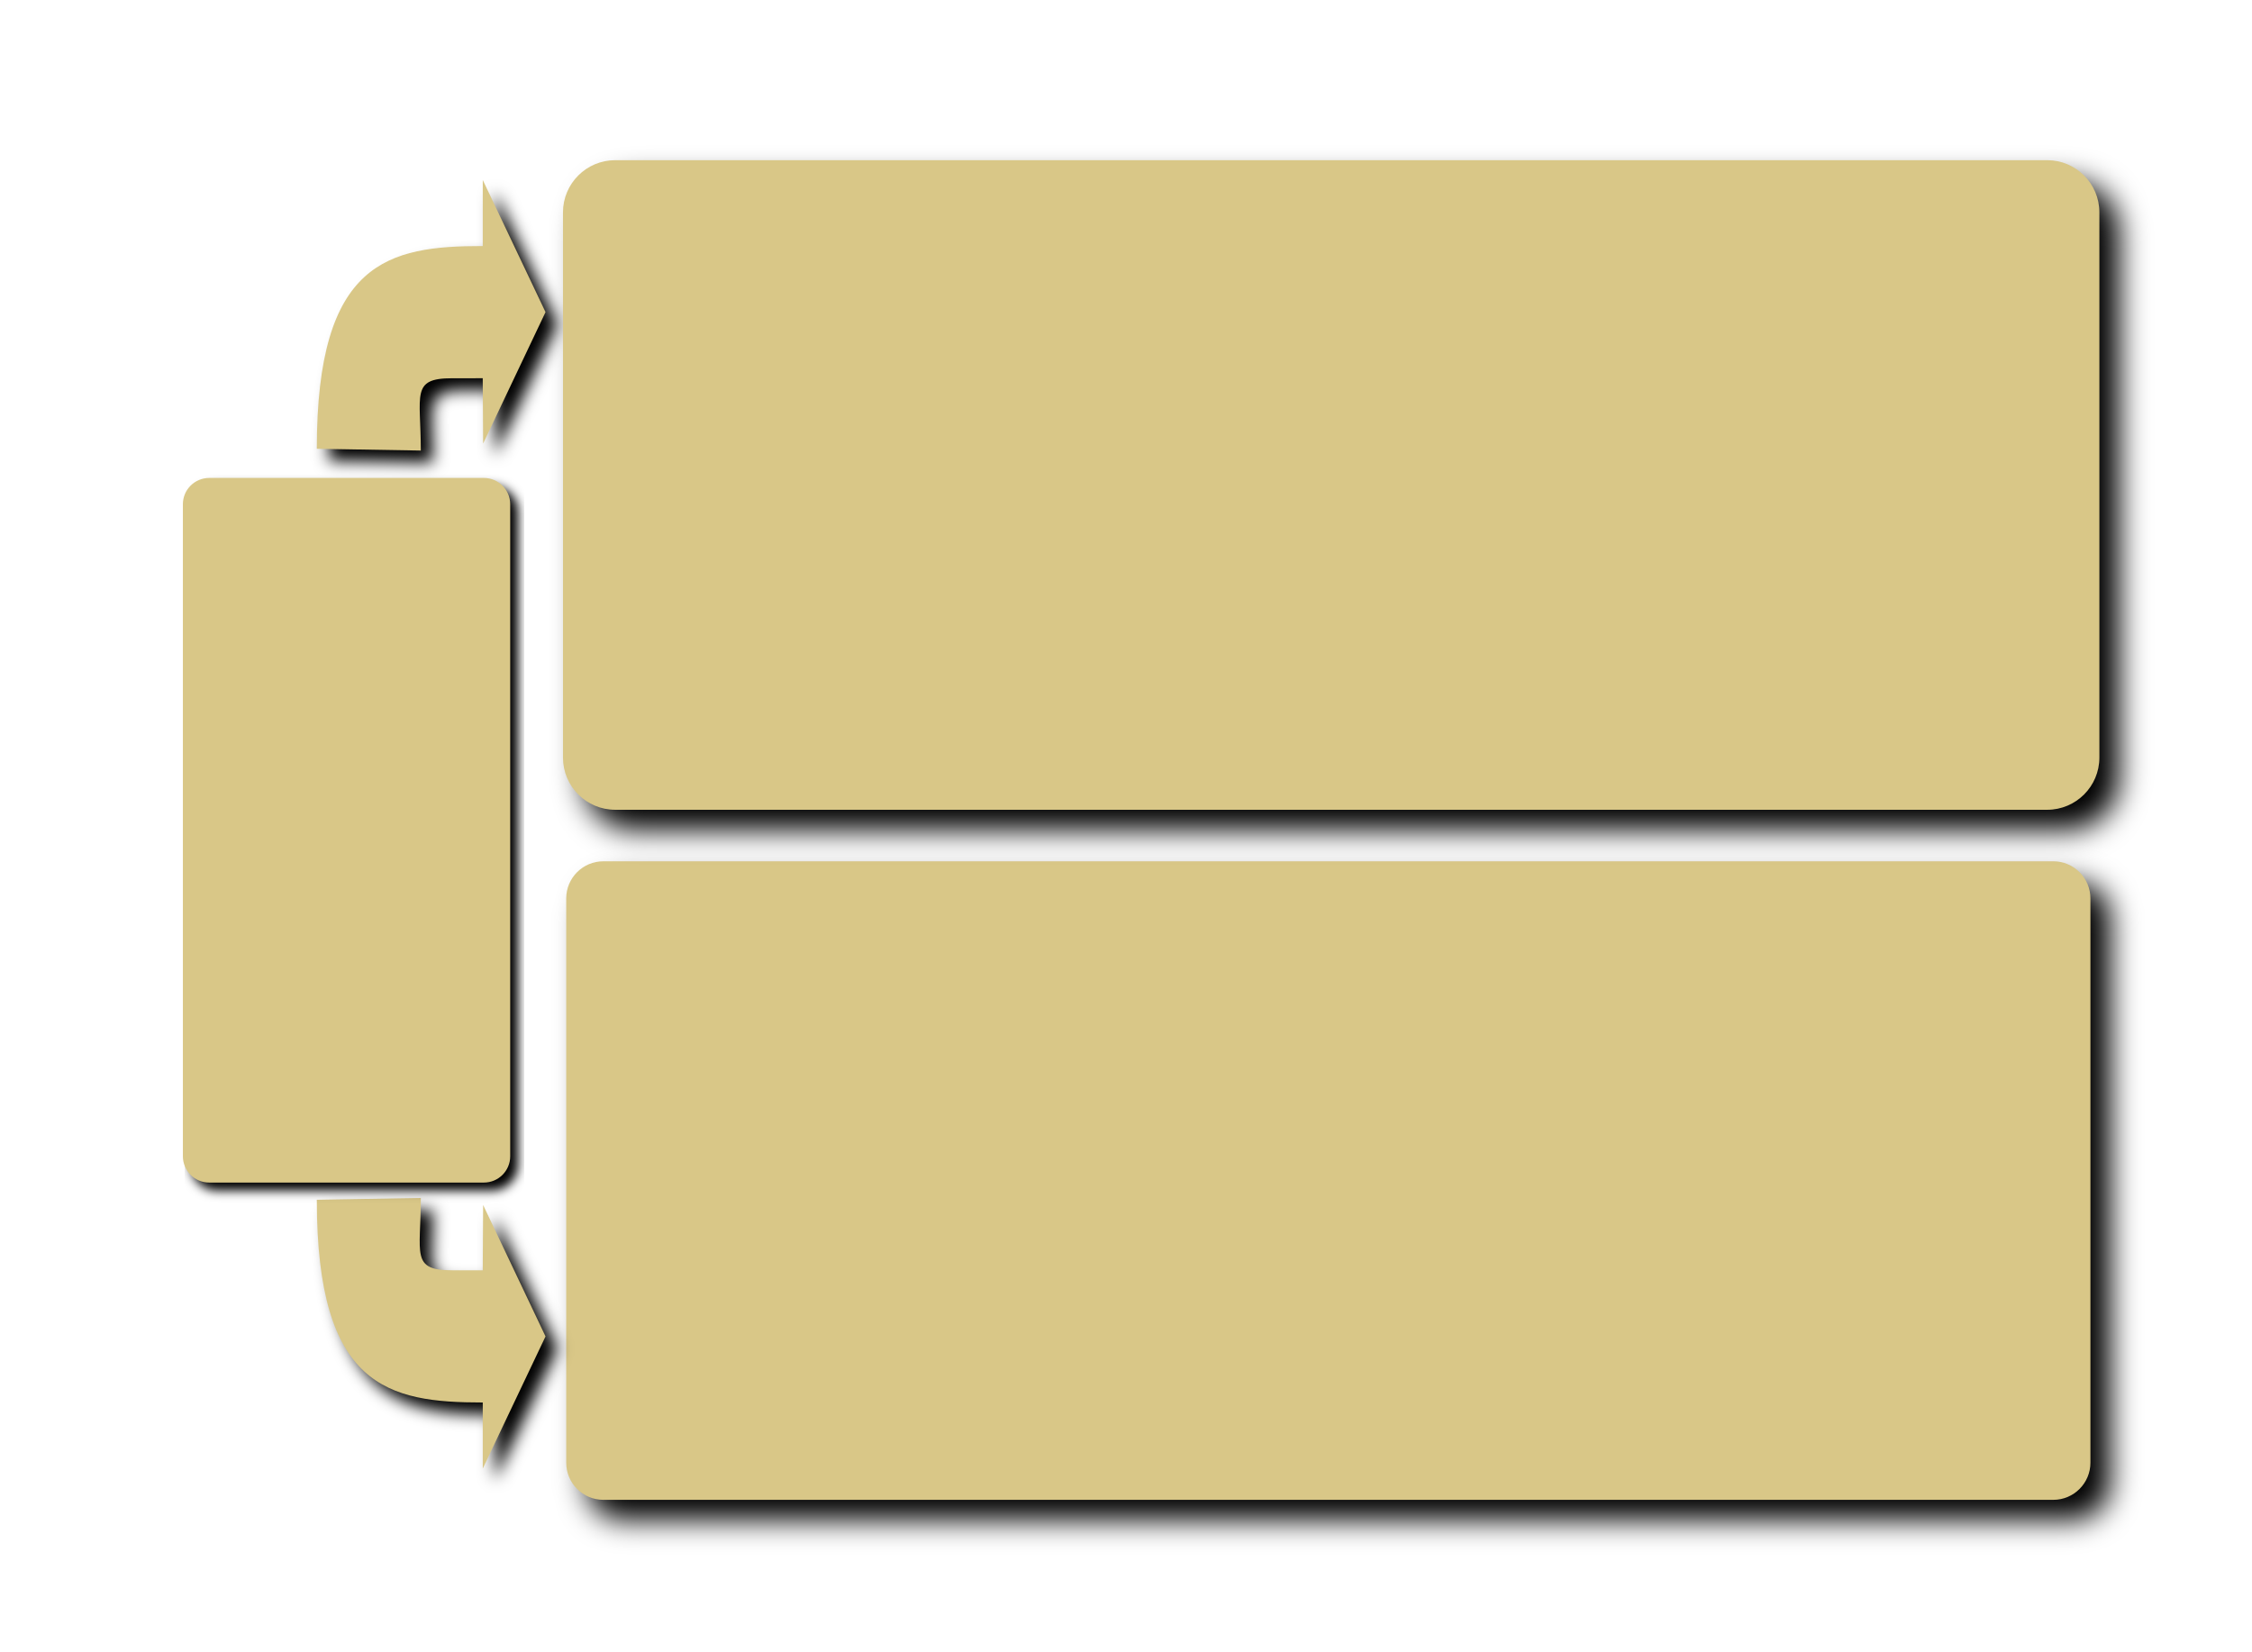
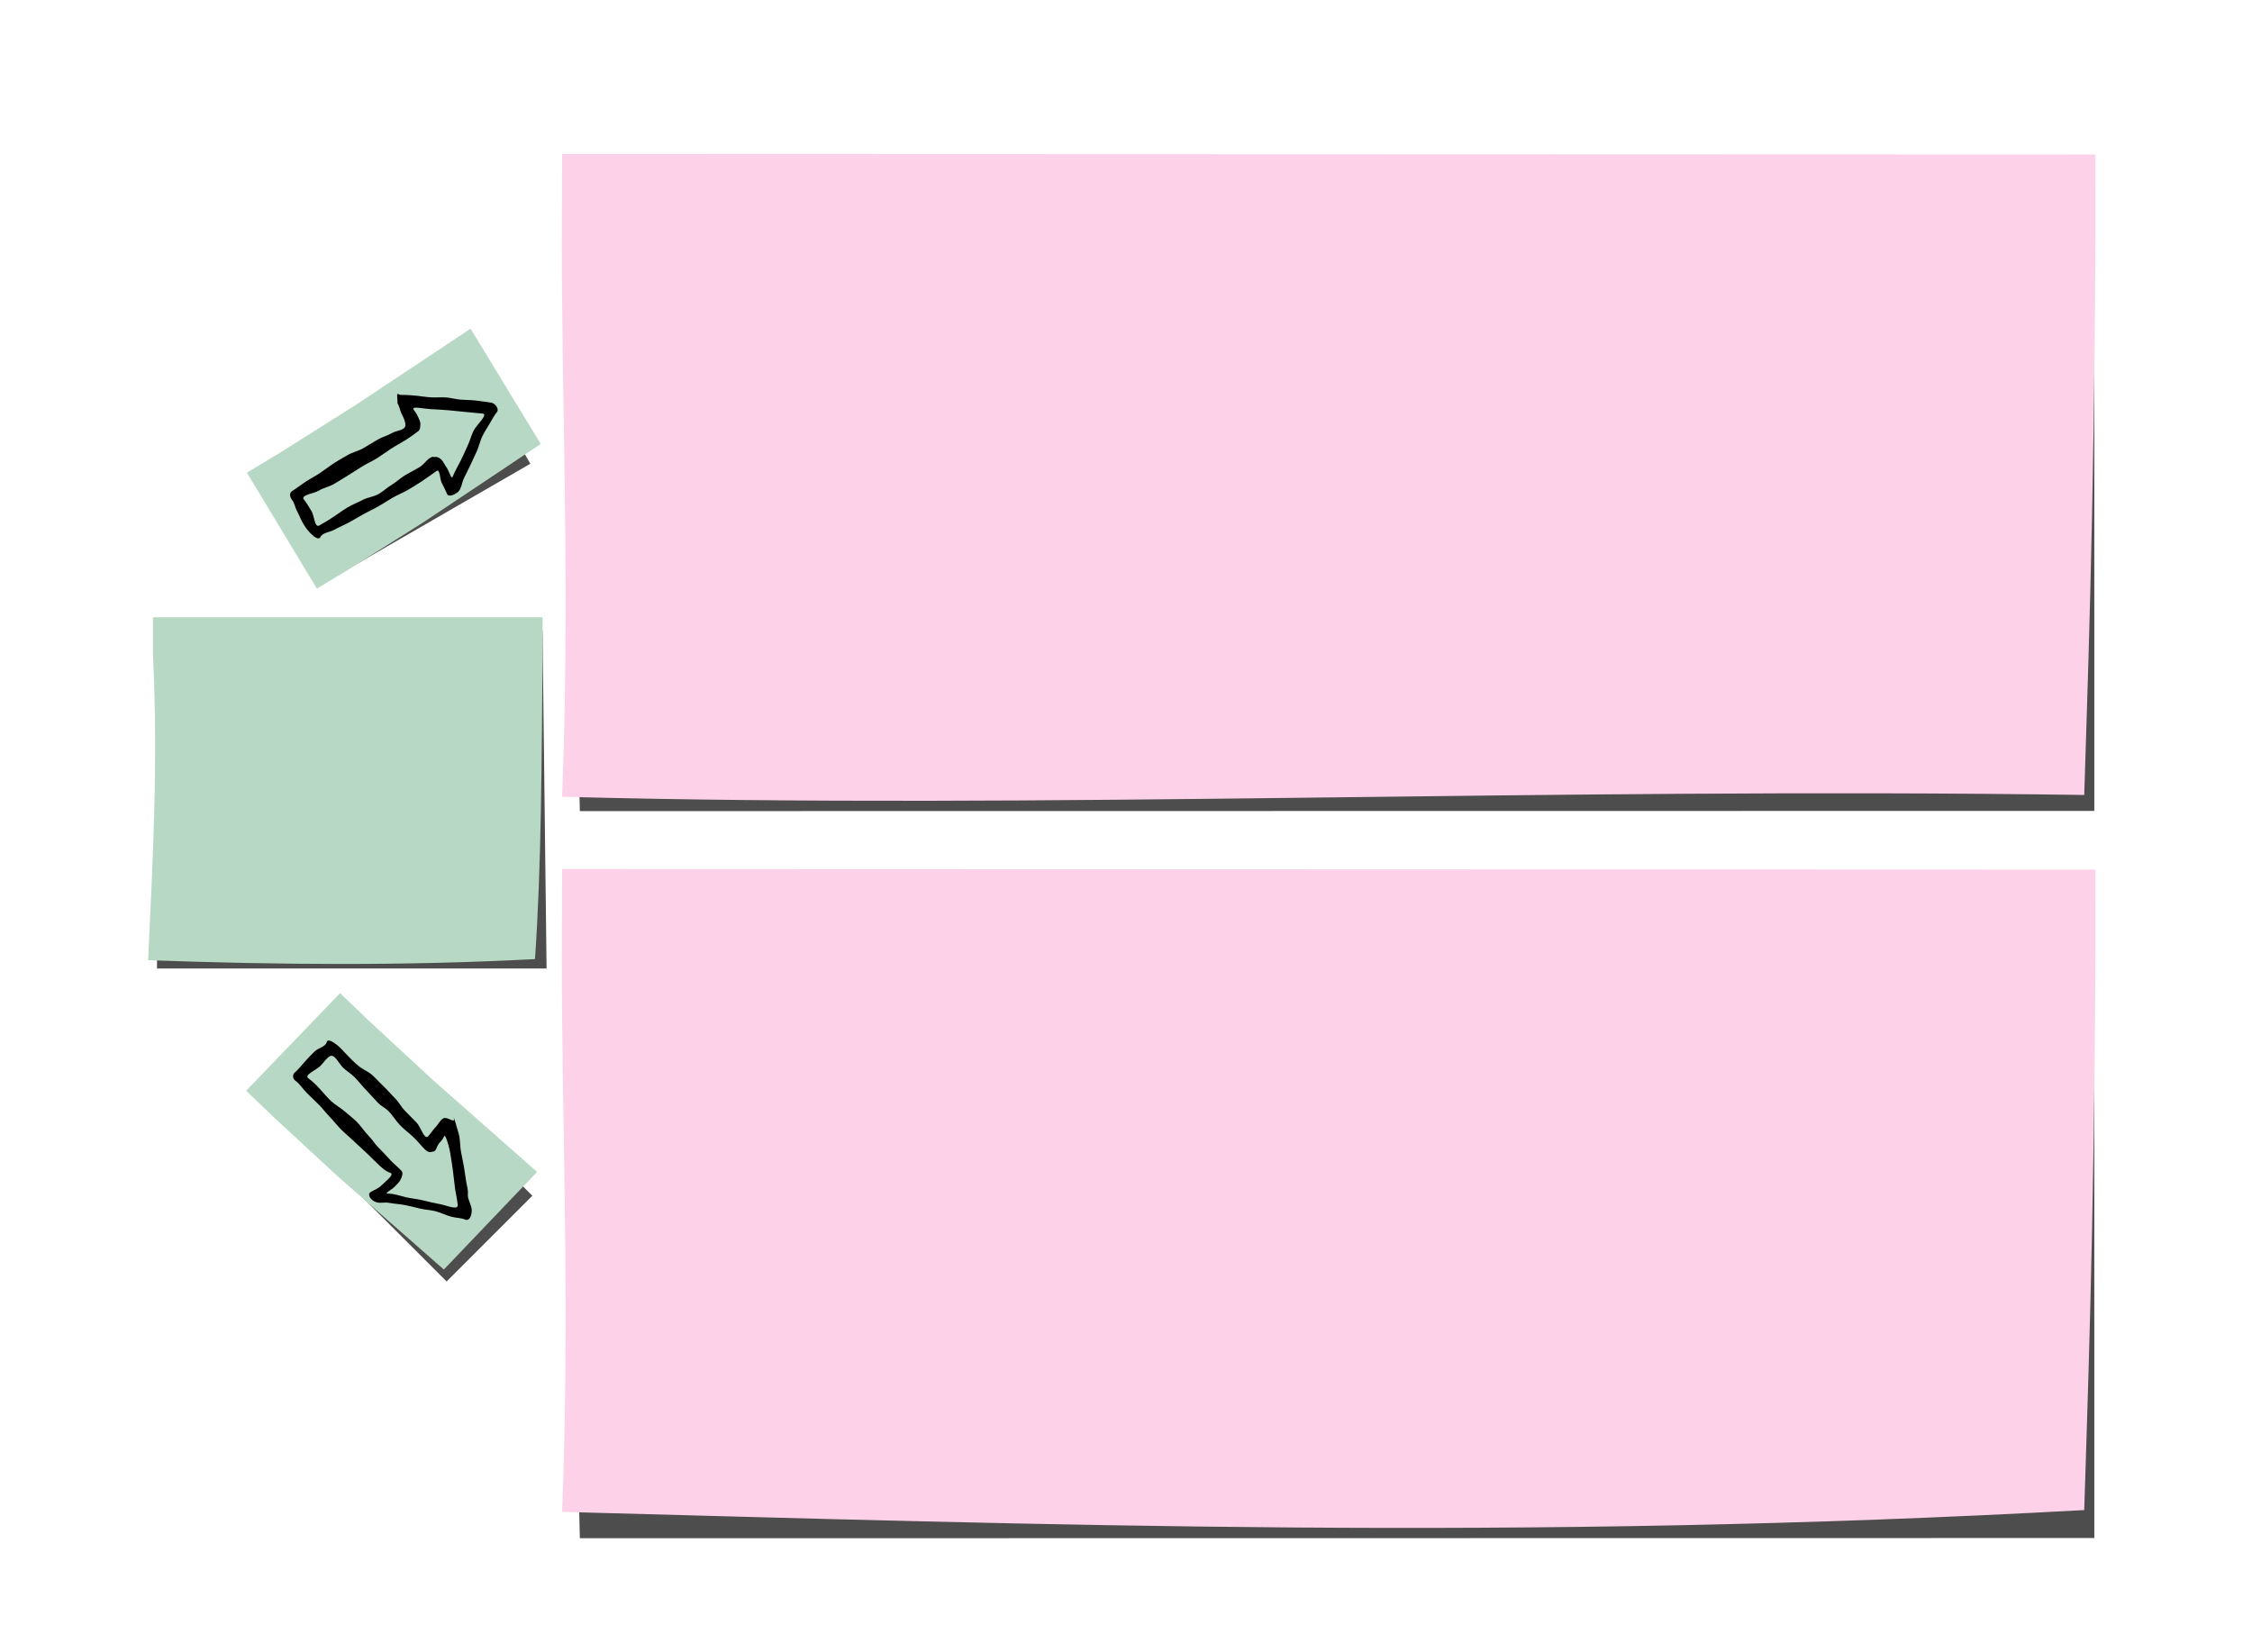
<svg xmlns="http://www.w3.org/2000/svg" width="1125" height="825" viewBox="0 0 1125 825" id="svg2" version="1.1">
  <defs id="defs4">
-     <filter style="color-interpolation-filters:sRGB" id="filter4158" x="-0.023" width="1.045" y="-0.054" height="1.108">
-       <feGaussianBlur stdDeviation="7.184" id="feGaussianBlur4160" />
-     </filter>
-     <filter style="color-interpolation-filters:sRGB" id="filter4162" x="-0.022" width="1.045" y="-0.053" height="1.106">
-       <feGaussianBlur stdDeviation="7.184" id="feGaussianBlur4164" />
-     </filter>
-     <filter style="color-interpolation-filters:sRGB" id="filter4178" x="-0.08" width="1.159" y="-0.067" height="1.135">
-       <feGaussianBlur stdDeviation="3.79" id="feGaussianBlur4180" />
-     </filter>
-     <filter style="color-interpolation-filters:sRGB" id="filter4182" x="-0.08" width="1.159" y="-0.067" height="1.135">
-       <feGaussianBlur stdDeviation="3.79" id="feGaussianBlur4184" />
-     </filter>
-     <filter style="color-interpolation-filters:sRGB" id="filter4194" x="-0.038" width="1.076" y="-0.018" height="1.035">
-       <feGaussianBlur stdDeviation="2.578" id="feGaussianBlur4196" />
-     </filter>
-   </defs>
-   <g id="layer1" transform="translate(0,-227.3622)">
-     <rect style="fill:#000000;fill-opacity:1;stroke:none;stroke-width:2;stroke-linecap:round;stroke-linejoin:round;stroke-miterlimit:4;stroke-dasharray:8, 4;stroke-dashoffset:0.6;stroke-opacity:1;filter:url(#filter4158)" id="rect4146" width="761.429" height="319.004" x="292.857" y="667.644" ry="18.566" />
-     <rect ry="18.566" y="657.644" x="282.857" height="319.004" width="761.429" id="rect4155" style="fill:#d9c787;fill-opacity:1;stroke:none;stroke-width:2;stroke-linecap:round;stroke-linejoin:round;stroke-miterlimit:4;stroke-dasharray:8, 4;stroke-dashoffset:0.6;stroke-opacity:1" />
-     <path id="path4166" d="m 164.261,457.563 c 0,-93.753 35.678,-101.279 82.909,-101.279 l 0,-16.504 0,-16.504 15.676,33.008 15.676,33.008 -15.586,32.833 -15.586,32.833 -0.097,-16.322 -0.097,-16.322 -15.353,0.012 c -20.701,0 -15.58,8.153 -15.58,36.122 z" style="fill:#000000;fill-opacity:1;filter:url(#filter4182)" />
-     <path style="fill:#000000;fill-opacity:1;filter:url(#filter4178)" d="m 164.261,832.733 c 0,93.753 35.678,101.279 82.909,101.279 l 0,16.504 0,16.504 15.676,-33.008 15.676,-33.008 -15.586,-32.833 -15.586,-32.833 -0.097,16.322 -0.097,16.322 -15.353,-0.012 c -20.701,0 -15.58,-8.153 -15.58,-36.122 z" id="path4168" />
-     <rect style="display:inline;opacity:1;fill:#000000;fill-opacity:1;fill-rule:nonzero;stroke:none;stroke-width:0.542;stroke-linecap:square;stroke-linejoin:round;stroke-miterlimit:4;stroke-dasharray:none;stroke-dashoffset:0;stroke-opacity:1;filter:url(#filter4162)" id="rect4148" width="767.521" height="324.517" x="291.239" y="317.389" ry="26.081" />
-     <rect ry="26.081" y="307.389" x="281.239" height="324.517" width="767.521" id="rect4214" style="display:inline;opacity:1;fill:#d9c787;fill-opacity:1;fill-rule:nonzero;stroke:none;stroke-width:0.542;stroke-linecap:square;stroke-linejoin:round;stroke-miterlimit:4;stroke-dasharray:none;stroke-dashoffset:0;stroke-opacity:1" />
-     <path style="fill:#d9c787;fill-opacity:1" d="m 158.261,451.563 c 0,-93.753 35.678,-101.279 82.909,-101.279 l 0,-16.504 0,-16.504 15.676,33.008 15.676,33.008 -15.586,32.833 -15.586,32.833 -0.097,-16.322 -0.097,-16.322 -15.353,0.012 c -20.701,0 -15.58,8.153 -15.58,36.122 z" id="path4165" />
-     <path id="path4157" d="m 158.261,826.733 c 0,93.753 35.678,101.279 82.909,101.279 l 0,16.504 0,16.504 15.676,-33.008 15.676,-33.008 -15.586,-32.833 -15.586,-32.833 -0.097,16.322 -0.097,16.322 -15.353,-0.012 c -20.701,0 -15.58,-8.153 -15.58,-36.122 z" style="fill:#d9c787;fill-opacity:1" />
-     <rect transform="matrix(0,1,-1,0,-22,0)" ry="13.142" y="-280.881" x="470.139" height="163.524" width="352.004" id="rect4188" style="display:inline;opacity:1;fill:#000000;fill-opacity:1;fill-rule:nonzero;stroke:none;stroke-width:0.542;stroke-linecap:square;stroke-linejoin:round;stroke-miterlimit:4;stroke-dasharray:none;stroke-dashoffset:0;stroke-opacity:1;filter:url(#filter4194)" />
-     <rect style="display:inline;opacity:1;fill:#d9c787;fill-opacity:1;fill-rule:nonzero;stroke:none;stroke-width:0.542;stroke-linecap:square;stroke-linejoin:round;stroke-miterlimit:4;stroke-dasharray:none;stroke-dashoffset:0;stroke-opacity:1" id="rect4186" width="352.004" height="163.524" x="466.139" y="-254.881" ry="13.142" transform="matrix(0,1,-1,0,0,0)" />
+     </defs>
+   <g id="layer2" style="display:inline">
+     <path id="path6065" d="m 281.871,85.782 764.353,43.698 v 275.632 l -756.555,0.098 z" style="opacity:1;vector-effect:none;fill:#4d4d4d;fill-opacity:1;stroke:none;stroke-width:1.5;stroke-linecap:round;stroke-linejoin:round;stroke-miterlimit:4;stroke-dasharray:none;stroke-dashoffset:0;stroke-opacity:1" />
+     <path style="opacity:1;vector-effect:none;fill:#4d4d4d;fill-opacity:1;stroke:none;stroke-width:1.5;stroke-linecap:round;stroke-linejoin:round;stroke-miterlimit:4;stroke-dasharray:none;stroke-dashoffset:0;stroke-opacity:1" d="m 78.435,310.384 192.579,4.743 2.033,168.727 H 78.435 Z" id="rect5925" />
+     <path style="opacity:1;vector-effect:none;fill:#fdd1e8;fill-opacity:1;stroke:none;stroke-width:1.455;stroke-linecap:round;stroke-linejoin:round;stroke-miterlimit:4;stroke-dasharray:none;stroke-dashoffset:0;stroke-opacity:1" d="m 280.805,76.91 765.979,0.271 0.01,40.972 c -0.598,143.429 -4.375,236.576 -5.601,278.988 -270.606,-3.875 -518.764,7.295 -760.388,0.898 4.117,-104.415 -0.326,-199.703 -0.134,-279.17 z" id="rect5846" />
+     <path style="opacity:1;vector-effect:none;fill:#b7d8c4;fill-opacity:1;stroke:none;stroke-width:1.5;stroke-linecap:round;stroke-linejoin:round;stroke-miterlimit:4;stroke-dasharray:none;stroke-dashoffset:0;stroke-opacity:1" d="M 76.435,308.384 H 271.047 v 19.786 c -0.49,51.68 -0.533,104.143 -3.795,150.973 -64.419,3.419 -128.838,2.886 -193.257,0.542 2.269,-49.203 5.054,-97.816 2.439,-152.6 z" id="rect5877" />
+     <path style="opacity:1;vector-effect:none;fill:#4d4d4d;fill-opacity:1;stroke:none;stroke-width:1.5;stroke-linecap:round;stroke-linejoin:round;stroke-miterlimit:4;stroke-dasharray:none;stroke-dashoffset:0;stroke-opacity:1" d="m 281.871,443.035 764.353,43.698 v 281.632 l -756.555,0.098 z" id="path6081" />
+     <path id="path6083" d="m 280.805,434.163 765.979,0.271 0.01,40.972 c -0.598,143.429 -4.375,236.576 -5.601,278.988 -281.706,15.55 -518.801,7.36 -760.388,0.898 4.117,-104.415 -0.326,-199.703 -0.134,-279.17 z" style="opacity:1;vector-effect:none;fill:#fdd1e8;fill-opacity:1;stroke:none;stroke-width:1.455;stroke-linecap:round;stroke-linejoin:round;stroke-miterlimit:4;stroke-dasharray:none;stroke-dashoffset:0;stroke-opacity:1" />
+     <rect style="opacity:1;vector-effect:none;fill:#4d4d4d;fill-opacity:1;stroke:none;stroke-width:1.5;stroke-linecap:round;stroke-linejoin:round;stroke-miterlimit:4;stroke-dasharray:none;stroke-dashoffset:0;stroke-opacity:1" id="rect6823" width="108.096" height="60.564" x="-113.597" y="272.547" transform="matrix(-0.8660254,0.5,0.5,0.8660254,0,0)" />
+     <path style="display:inline;opacity:1;fill:#b7d8c4;fill-opacity:1;fill-rule:nonzero;stroke:none;stroke-width:1.5;stroke-linecap:round;stroke-linejoin:round;stroke-miterlimit:4;stroke-dasharray:none;stroke-dashoffset:0;stroke-opacity:1" d="m 235.088,164.203 -57.124,37.933 -38.107,24.034 -16.51,9.962 34.94,57.932 15.938,-9.617 37.078,-23.388 58.836,-39.249 z" id="path4744" />
+     <g id="g6853" transform="translate(-486.0479)">
+       <rect style="opacity:1;vector-effect:none;fill:#4d4d4d;fill-opacity:1;stroke:none;stroke-width:1.5;stroke-linecap:round;stroke-linejoin:round;stroke-miterlimit:4;stroke-dasharray:none;stroke-dashoffset:0;stroke-opacity:1" id="rect6849" width="108.096" height="60.564" x="91.397" y="169.059" />
+       <path style="display:inline;opacity:1;fill:#b7d8c4;fill-opacity:1;fill-rule:nonzero;stroke:none;stroke-width:1.5;stroke-linecap:round;stroke-linejoin:round;stroke-miterlimit:4;stroke-dasharray:none;stroke-dashoffset:0;stroke-opacity:1" d="m 83.503,156.26 68.437,4.289 45.019,1.761 19.279,0.372 -1.293,67.64 -18.611,-0.359 -43.804,-1.715 -70.578,-4.572 z" id="path6851" />
+     </g>
+     <path style="color:#000000;font-style:normal;font-variant:normal;font-weight:normal;font-stretch:normal;font-size:medium;line-height:normal;font-family:sans-serif;font-variant-ligatures:normal;font-variant-position:normal;font-variant-caps:normal;font-variant-numeric:normal;font-variant-alternates:normal;font-feature-settings:normal;text-indent:0;text-align:start;text-decoration:none;text-decoration-line:none;text-decoration-style:solid;text-decoration-color:#000000;letter-spacing:normal;word-spacing:normal;text-transform:none;writing-mode:lr-tb;direction:ltr;text-orientation:mixed;dominant-baseline:auto;baseline-shift:baseline;text-anchor:start;white-space:normal;shape-padding:0;clip-rule:nonzero;display:inline;overflow:visible;visibility:visible;opacity:1;isolation:auto;mix-blend-mode:normal;color-interpolation:sRGB;color-interpolation-filters:linearRGB;solid-color:#000000;solid-opacity:1;vector-effect:none;fill:#000000;fill-opacity:1;fill-rule:nonzero;stroke:none;stroke-width:6;stroke-linecap:round;stroke-linejoin:round;stroke-miterlimit:4;stroke-dasharray:none;stroke-dashoffset:0;stroke-opacity:1;color-rendering:auto;image-rendering:auto;shape-rendering:auto;text-rendering:auto;enable-background:accumulate" d="m 198.533,196.861 c -0.374,0.298 0.118,3.184 0.033,4.62 1.044,1.569 1.21,3.549 2.056,5.233 0.875,1.739 1.933,3.712 1.887,5.719 -0.06,2.637 -4.354,2.546 -6.634,3.872 -2.374,1.381 -4.766,1.9 -7.141,3.278 -2.455,1.425 -4.636,2.784 -7.072,4.239 -2.412,1.44 -5.77,2.17 -8.175,3.622 -2.231,1.348 -4.312,2.432 -6.49,3.863 -2.377,1.562 -4.816,3.388 -7.158,5.001 -2.209,1.522 -4.565,2.68 -6.819,4.135 -2.323,1.499 -4.693,3.385 -7.139,4.927 -1.112,0.701 -1.382,2.242 -0.206,4.096 1.52,1.72 1.58,3.747 2.668,5.767 1.214,2.254 1.92,4.369 3.239,6.563 1.263,2.101 2.596,3.779 4.262,5.327 1.135,1.055 3.218,2.618 4.109,1.397 1.105,-2.499 4.559,-2.513 6.954,-3.828 2.478,-1.36 5.145,-2.429 7.616,-3.803 2.396,-1.332 4.243,-2.415 6.625,-3.772 2.566,-1.462 5.468,-2.766 8.025,-4.245 2.328,-1.347 4.516,-2.766 6.825,-4.145 2.394,-1.43 5.298,-2.511 7.694,-3.939 2.305,-1.374 4.508,-2.677 6.746,-4.158 2.301,-1.522 5.118,-3.561 7.663,-5.361 1.73,-1.224 1.575,3.989 2.53,5.88 0.923,1.828 1.911,3.694 2.704,5.613 0.699,1.691 3.507,0.539 5.493,-1 1.757,-1.721 1.807,-4.459 2.867,-6.679 1.085,-2.273 2.233,-4.567 3.33,-6.834 1.079,-2.231 2.015,-4.405 3.094,-6.635 1.108,-2.289 1.647,-5.243 2.764,-7.528 1.06,-2.167 2.403,-4.22 3.632,-6.296 1.268,-2.143 2.255,-4.11 3.725,-5.919 1.187,-1.46 -0.625,-4.045 -2.473,-4.639 -2.517,-0.413 -5.897,-0.932 -8.435,-1.185 -2.244,-0.224 -5.066,-0.212 -7.313,-0.409 -2.337,-0.204 -4.608,-0.856 -6.945,-1.062 -2.526,-0.223 -5.064,0.096 -7.595,-0.059 -2.525,-0.155 -4.59,-0.506 -7.105,-0.784 -2.459,-0.272 -5.6,-0.475 -8.406,-0.453 -0.432,0.003 -1.061,-0.719 -1.435,-0.421 z m 8.024,7.137 c 0.166,-0.898 5.74,0.246 8.674,0.402 2.658,0.141 5.994,0.314 8.646,0.538 2.704,0.228 5.264,0.529 7.965,0.792 2.418,0.235 6.199,0.572 9.295,0.893 2.936,0.305 -3.24,5.866 -4.541,8.516 -1.183,2.409 -1.732,4.787 -2.858,7.223 -1.277,2.761 -2.316,5.253 -3.692,7.966 -1.319,2.599 -2.88,5.163 -3.944,7.911 -0.555,1.434 -1.761,-2.682 -2.568,-3.99 -0.809,-1.31 -1.591,-2.486 -2.352,-3.749 -0.734,-1.219 -2.756,-2.682 -4.018,-2.132 -2.667,-0.941 -4.876,3.346 -7.286,4.825 -2.327,1.428 -5.141,2.797 -7.483,4.201 -2.289,1.373 -4.461,3.467 -6.756,4.832 -2.322,1.382 -4.19,3.249 -6.538,4.587 -2.47,1.407 -5.39,1.612 -7.908,2.932 -2.507,1.315 -5.052,2.251 -7.483,3.703 -2.431,1.452 -4.539,3.036 -6.891,4.613 -2.307,1.547 -4.842,3.082 -7.35,4.473 -2.294,1.273 -2.447,-4.715 -3.746,-6.995 -1.303,-2.286 -2.487,-4.137 -3.95,-6.051 -1.698,-2.22 5.034,-2.894 7.424,-4.344 2.322,-1.408 5.488,-2.053 7.815,-3.453 2.293,-1.38 4.005,-2.411 6.278,-3.824 2.552,-1.585 5.117,-3.24 7.655,-4.847 2.326,-1.473 4.966,-2.561 7.293,-4.032 2.326,-1.47 4.674,-3.212 6.971,-4.727 2.258,-1.49 4.735,-2.755 7.034,-4.181 2.341,-1.452 4.452,-3.025 6.624,-4.613 1.124,-0.822 1.089,-2.158 1.148,-3.911 -0.161,-1.508 -1.416,-3.825 -2.151,-5.152 -0.741,-1.34 -1.474,-1.509 -1.308,-2.407 z" id="rect6855" />
+     <rect transform="matrix(-0.7071068,-0.7071068,-0.7071068,0.7071068,0,0)" y="234.357" x="-610.447" height="60.564" width="108.096" id="rect6883" style="opacity:1;vector-effect:none;fill:#4d4d4d;fill-opacity:1;stroke:none;stroke-width:1.5;stroke-linecap:round;stroke-linejoin:round;stroke-miterlimit:4;stroke-dasharray:none;stroke-dashoffset:0;stroke-opacity:1" />
+     <path id="path6885" d="m 268.302,585.465 -51.425,-45.36 -33.078,-30.588 -13.896,-13.369 -46.915,48.743 13.414,12.906 32.187,29.762 53.139,46.673 z" style="display:inline;opacity:1;fill:#b7d8c4;fill-opacity:1;fill-rule:nonzero;stroke:none;stroke-width:1.5;stroke-linecap:round;stroke-linejoin:round;stroke-miterlimit:4;stroke-dasharray:none;stroke-dashoffset:0;stroke-opacity:1" />
+     <path id="path6887" d="m 226.812,559.28 c 0.205,1.448 -2.718,-0.72 -4.175,-0.718 -2.035,-0.465 -3.494,2.941 -4.956,4.43 -1.428,1.454 -2.429,3.184 -3.777,4.661 -1.872,2.051 -3.759,-4.727 -5.702,-6.711 -1.837,-1.875 -4.164,-4.303 -6.02,-6.16 -1.787,-1.788 -2.981,-4.284 -4.782,-6.057 -1.964,-1.934 -3.964,-4.349 -5.981,-6.228 -1.946,-1.813 -3.52,-3.7 -5.512,-5.461 -2.131,-1.884 -4.784,-2.8 -6.956,-4.638 -2.173,-1.839 -4.19,-3.886 -6.145,-5.956 -1.897,-2.009 -3.538,-3.928 -5.734,-5.344 -1.192,-0.768 -3.228,-2.08 -3.837,-0.62 -0.398,2.447 -4.238,3.03 -6.022,4.752 -1.722,1.663 -3.415,3.419 -4.988,5.223 -1.588,1.821 -3.169,3.782 -5.019,5.399 -1.07,0.936 -1.059,2.726 0.084,3.828 2.329,1.573 3.908,4.236 5.882,6.237 1.933,1.96 4.237,4.05 6.178,6.002 1.884,1.895 3.343,3.987 5.228,5.881 2.001,2.01 4.039,4.722 6.061,6.711 1.859,1.828 3.06,2.729 4.958,4.516 2.287,2.153 5.255,4.829 7.535,6.99 1.801,1.707 3.565,3.45 5.334,5.19 1.952,1.92 4.038,3.868 6.597,4.768 2.232,0.785 -2.985,4.637 -4.633,6.335 -1.502,1.549 -3.631,2.135 -5.385,3.299 -1.543,1.025 -0.256,3.731 2.65,4.909 2.351,0.816 4.231,-0.052 6.679,0.399 2.732,0.503 5.629,0.631 8.35,1.189 2.433,0.498 4.834,1.143 7.255,1.699 2.444,0.561 4.71,0.64 7.156,1.195 2.545,0.578 5.939,2.237 8.467,2.88 2.477,0.631 4.658,0.494 6.782,1.397 1.616,0.687 3.019,-0.831 3.272,-4.199 0.263,-2.505 -2.211,-5.984 -1.941,-8.488 0.23,-2.129 -0.438,-3.954 -0.796,-6.065 -0.437,-2.583 -0.78,-5.484 -1.231,-8.064 -0.416,-2.384 -0.943,-4.666 -1.392,-7.043 -0.472,-2.501 -0.375,-5.085 -0.819,-7.591 -0.405,-2.284 -1.371,-4.634 -1.936,-6.983 -0.163,-0.677 -0.765,-2.105 -0.855,-2.552 -0.039,-0.199 -0.077,-0.462 0.128,0.986 z m -4.946,8.376 c 0.547,-1.372 2.388,4.621 2.904,7.514 0.551,3.092 0.992,6.258 1.445,9.365 0.421,2.887 0.742,6.779 1.176,9.664 0.442,2.936 1.024,5.137 1.28,7.739 0.284,2.883 -5.668,0.223 -8.518,-0.296 -2.975,-0.542 -6.315,-1.334 -9.252,-2.056 -2.708,-0.666 -5.56,-0.858 -8.27,-1.517 -2.834,-0.689 -5.946,-1.828 -9.003,-1.767 -1.78,0.035 2.126,-2.072 3.382,-3.333 1.161,-1.165 2.418,-2.292 3.149,-3.752 0.647,-1.292 1.334,-3.194 0.449,-4.279 -1.895,-2.01 -4.075,-3.641 -5.912,-5.703 -1.854,-2.081 -3.789,-4.07 -5.75,-6.051 -1.947,-1.967 -2.684,-3.627 -4.641,-5.584 -2.209,-2.21 -4.137,-5.317 -6.398,-7.473 -1.908,-1.82 -3.533,-3.008 -5.51,-4.753 -2.224,-1.963 -4.669,-3.173 -6.858,-5.175 -2.129,-1.946 -4.025,-4.33 -5.984,-6.448 -1.828,-1.977 -3.555,-3.61 -5.578,-5.119 -2.195,-1.637 4.263,-4.21 6.147,-6.197 1.843,-1.945 2.756,-3.619 4.655,-4.773 2.321,-1.411 4.62,3.841 6.591,5.709 1.845,1.749 3.684,2.756 5.51,4.526 2.094,2.03 3.948,4.569 6.003,6.64 1.89,1.905 4.111,4.563 6.002,6.468 1.76,1.774 3.35,2.278 5.128,4.033 2.208,2.181 3.504,4.617 5.632,6.877 2,2.123 4.342,3.805 6.476,5.792 2.069,1.927 3.327,3.494 4.953,5.274 1.157,1.266 3.111,3.466 4.962,2.292 1.868,0.398 2.016,-2.555 3.263,-4.002 1.107,-1.284 2.02,-2.241 2.567,-3.614 z" style="color:#000000;font-style:normal;font-variant:normal;font-weight:normal;font-stretch:normal;font-size:medium;line-height:normal;font-family:sans-serif;font-variant-ligatures:normal;font-variant-position:normal;font-variant-caps:normal;font-variant-numeric:normal;font-variant-alternates:normal;font-feature-settings:normal;text-indent:0;text-align:start;text-decoration:none;text-decoration-line:none;text-decoration-style:solid;text-decoration-color:#000000;letter-spacing:normal;word-spacing:normal;text-transform:none;writing-mode:lr-tb;direction:ltr;text-orientation:mixed;dominant-baseline:auto;baseline-shift:baseline;text-anchor:start;white-space:normal;shape-padding:0;clip-rule:nonzero;display:inline;overflow:visible;visibility:visible;opacity:1;isolation:auto;mix-blend-mode:normal;color-interpolation:sRGB;color-interpolation-filters:linearRGB;solid-color:#000000;solid-opacity:1;vector-effect:none;fill:#000000;fill-opacity:1;fill-rule:nonzero;stroke:none;stroke-width:6;stroke-linecap:round;stroke-linejoin:round;stroke-miterlimit:4;stroke-dasharray:none;stroke-dashoffset:0;stroke-opacity:1;color-rendering:auto;image-rendering:auto;shape-rendering:auto;text-rendering:auto;enable-background:accumulate" />
+   </g>
+   <g id="layer3" style="display:none">
+     <path style="fill:none;fill-rule:evenodd;stroke:#4476ee;stroke-width:8;stroke-linecap:round;stroke-linejoin:miter;stroke-miterlimit:4;stroke-dasharray:none;stroke-opacity:1" d="m 158.366,312.24 c 14.858,-27.902 33.884,-44.648 41.906,-72.159 6.778,-23.244 24.919,-42.524 38.004,-67.768 24.843,-47.931 32.245,-41.427 48.187,-65.335" id="path5967" />
+     <path style="fill:none;fill-rule:evenodd;stroke:#4d4d4d;stroke-width:3.854;stroke-linecap:butt;stroke-linejoin:miter;stroke-miterlimit:4;stroke-dasharray:none;stroke-opacity:1" d="m 288.092,106.332 c -7.914,-15.522 -8.775,-14.981 -12.404,-20.176" id="path5996" />
+     <path id="path6151" d="m 288.092,106.332 c -7.914,-15.522 -8.775,-14.981 -12.404,-20.176" style="fill:#808080;fill-rule:evenodd;stroke:#7d7d7d;stroke-width:2.5;stroke-linecap:butt;stroke-linejoin:miter;stroke-miterlimit:4;stroke-dasharray:none;stroke-opacity:1" />
+     <path style="fill:none;fill-rule:evenodd;stroke:#cecece;stroke-width:1;stroke-linecap:butt;stroke-linejoin:miter;stroke-miterlimit:4;stroke-dasharray:none;stroke-opacity:1" d="m 287.955,106.313 c -7.914,-15.522 -8.775,-14.981 -12.404,-20.176" id="path6005" />
+     <circle style="opacity:1;vector-effect:none;fill:#ff2a2a;fill-opacity:1;stroke:none;stroke-width:3.158;stroke-linecap:round;stroke-linejoin:round;stroke-miterlimit:4;stroke-dasharray:none;stroke-dashoffset:0;stroke-opacity:1" id="path5987" cx="272.29" cy="77.092" r="16.263" />
+     <path style="opacity:1;vector-effect:none;fill:#ff9090;fill-opacity:1;stroke:none;stroke-width:2.861;stroke-linecap:round;stroke-linejoin:round;stroke-miterlimit:4;stroke-dasharray:none;stroke-dashoffset:0;stroke-opacity:1" d="m 257.685,77.164 c 0,-8.137 6.596,-14.733 14.733,-14.733 8.137,0 -14.733,22.869 -14.733,14.733 z" id="circle5989" />
+     <path id="path5992" d="m 259.73,75.264 c 0,-6.143 4.98,-11.124 11.124,-11.124 6.143,0 -11.124,17.267 -11.124,11.124 z" style="opacity:1;vector-effect:none;fill:#ffc6c6;fill-opacity:1;stroke:none;stroke-width:2.16;stroke-linecap:round;stroke-linejoin:round;stroke-miterlimit:4;stroke-dasharray:none;stroke-dashoffset:0;stroke-opacity:1" />
+     <path id="path6153" d="m 158.366,312.24 c 14.858,-27.902 33.884,-44.648 41.906,-72.159 6.778,-23.244 24.919,-42.524 38.004,-67.768 24.843,-47.931 32.245,-41.427 48.187,-65.335" style="fill:none;fill-rule:evenodd;stroke:#1450e0;stroke-width:3;stroke-linecap:round;stroke-linejoin:miter;stroke-miterlimit:4;stroke-dasharray:none;stroke-opacity:1" />
+     <path id="path6094" d="m 157.955,314.091 c -7.914,-15.522 -8.775,-14.981 -12.404,-20.176" style="fill:none;fill-rule:evenodd;stroke:#4d4d4d;stroke-width:3.854;stroke-linecap:butt;stroke-linejoin:miter;stroke-miterlimit:4;stroke-dasharray:none;stroke-opacity:1" />
+     <path style="fill:none;fill-rule:evenodd;stroke:#838383;stroke-width:2;stroke-linecap:butt;stroke-linejoin:miter;stroke-miterlimit:4;stroke-dasharray:none;stroke-opacity:1" d="m 157.883,313.995 c -7.914,-15.522 -8.775,-14.981 -12.404,-20.176" id="path6096" />
+     <path id="path6098" d="m 157.818,314.071 c -7.914,-15.522 -8.775,-14.981 -12.404,-20.176" style="fill:none;fill-rule:evenodd;stroke:#cecece;stroke-width:1;stroke-linecap:butt;stroke-linejoin:miter;stroke-miterlimit:4;stroke-dasharray:none;stroke-opacity:1" />
+     <circle r="16.263" cy="284.85" cx="142.153" id="circle6100" style="opacity:1;vector-effect:none;fill:#ff2a2a;fill-opacity:1;stroke:none;stroke-width:3.158;stroke-linecap:round;stroke-linejoin:round;stroke-miterlimit:4;stroke-dasharray:none;stroke-dashoffset:0;stroke-opacity:1" />
+     <path id="path6102" d="m 127.548,284.923 c 0,-8.137 6.596,-14.733 14.733,-14.733 8.137,0 -14.733,22.869 -14.733,14.733 z" style="opacity:1;vector-effect:none;fill:#ff9090;fill-opacity:1;stroke:none;stroke-width:2.861;stroke-linecap:round;stroke-linejoin:round;stroke-miterlimit:4;stroke-dasharray:none;stroke-dashoffset:0;stroke-opacity:1" />
+     <path style="opacity:1;vector-effect:none;fill:#ffc6c6;fill-opacity:1;stroke:none;stroke-width:2.16;stroke-linecap:round;stroke-linejoin:round;stroke-miterlimit:4;stroke-dasharray:none;stroke-dashoffset:0;stroke-opacity:1" d="m 129.593,283.023 c 0,-6.143 4.98,-11.124 11.124,-11.124 6.143,0 -11.124,17.267 -11.124,11.124 z" id="path6104" />
  </g>
</svg>
